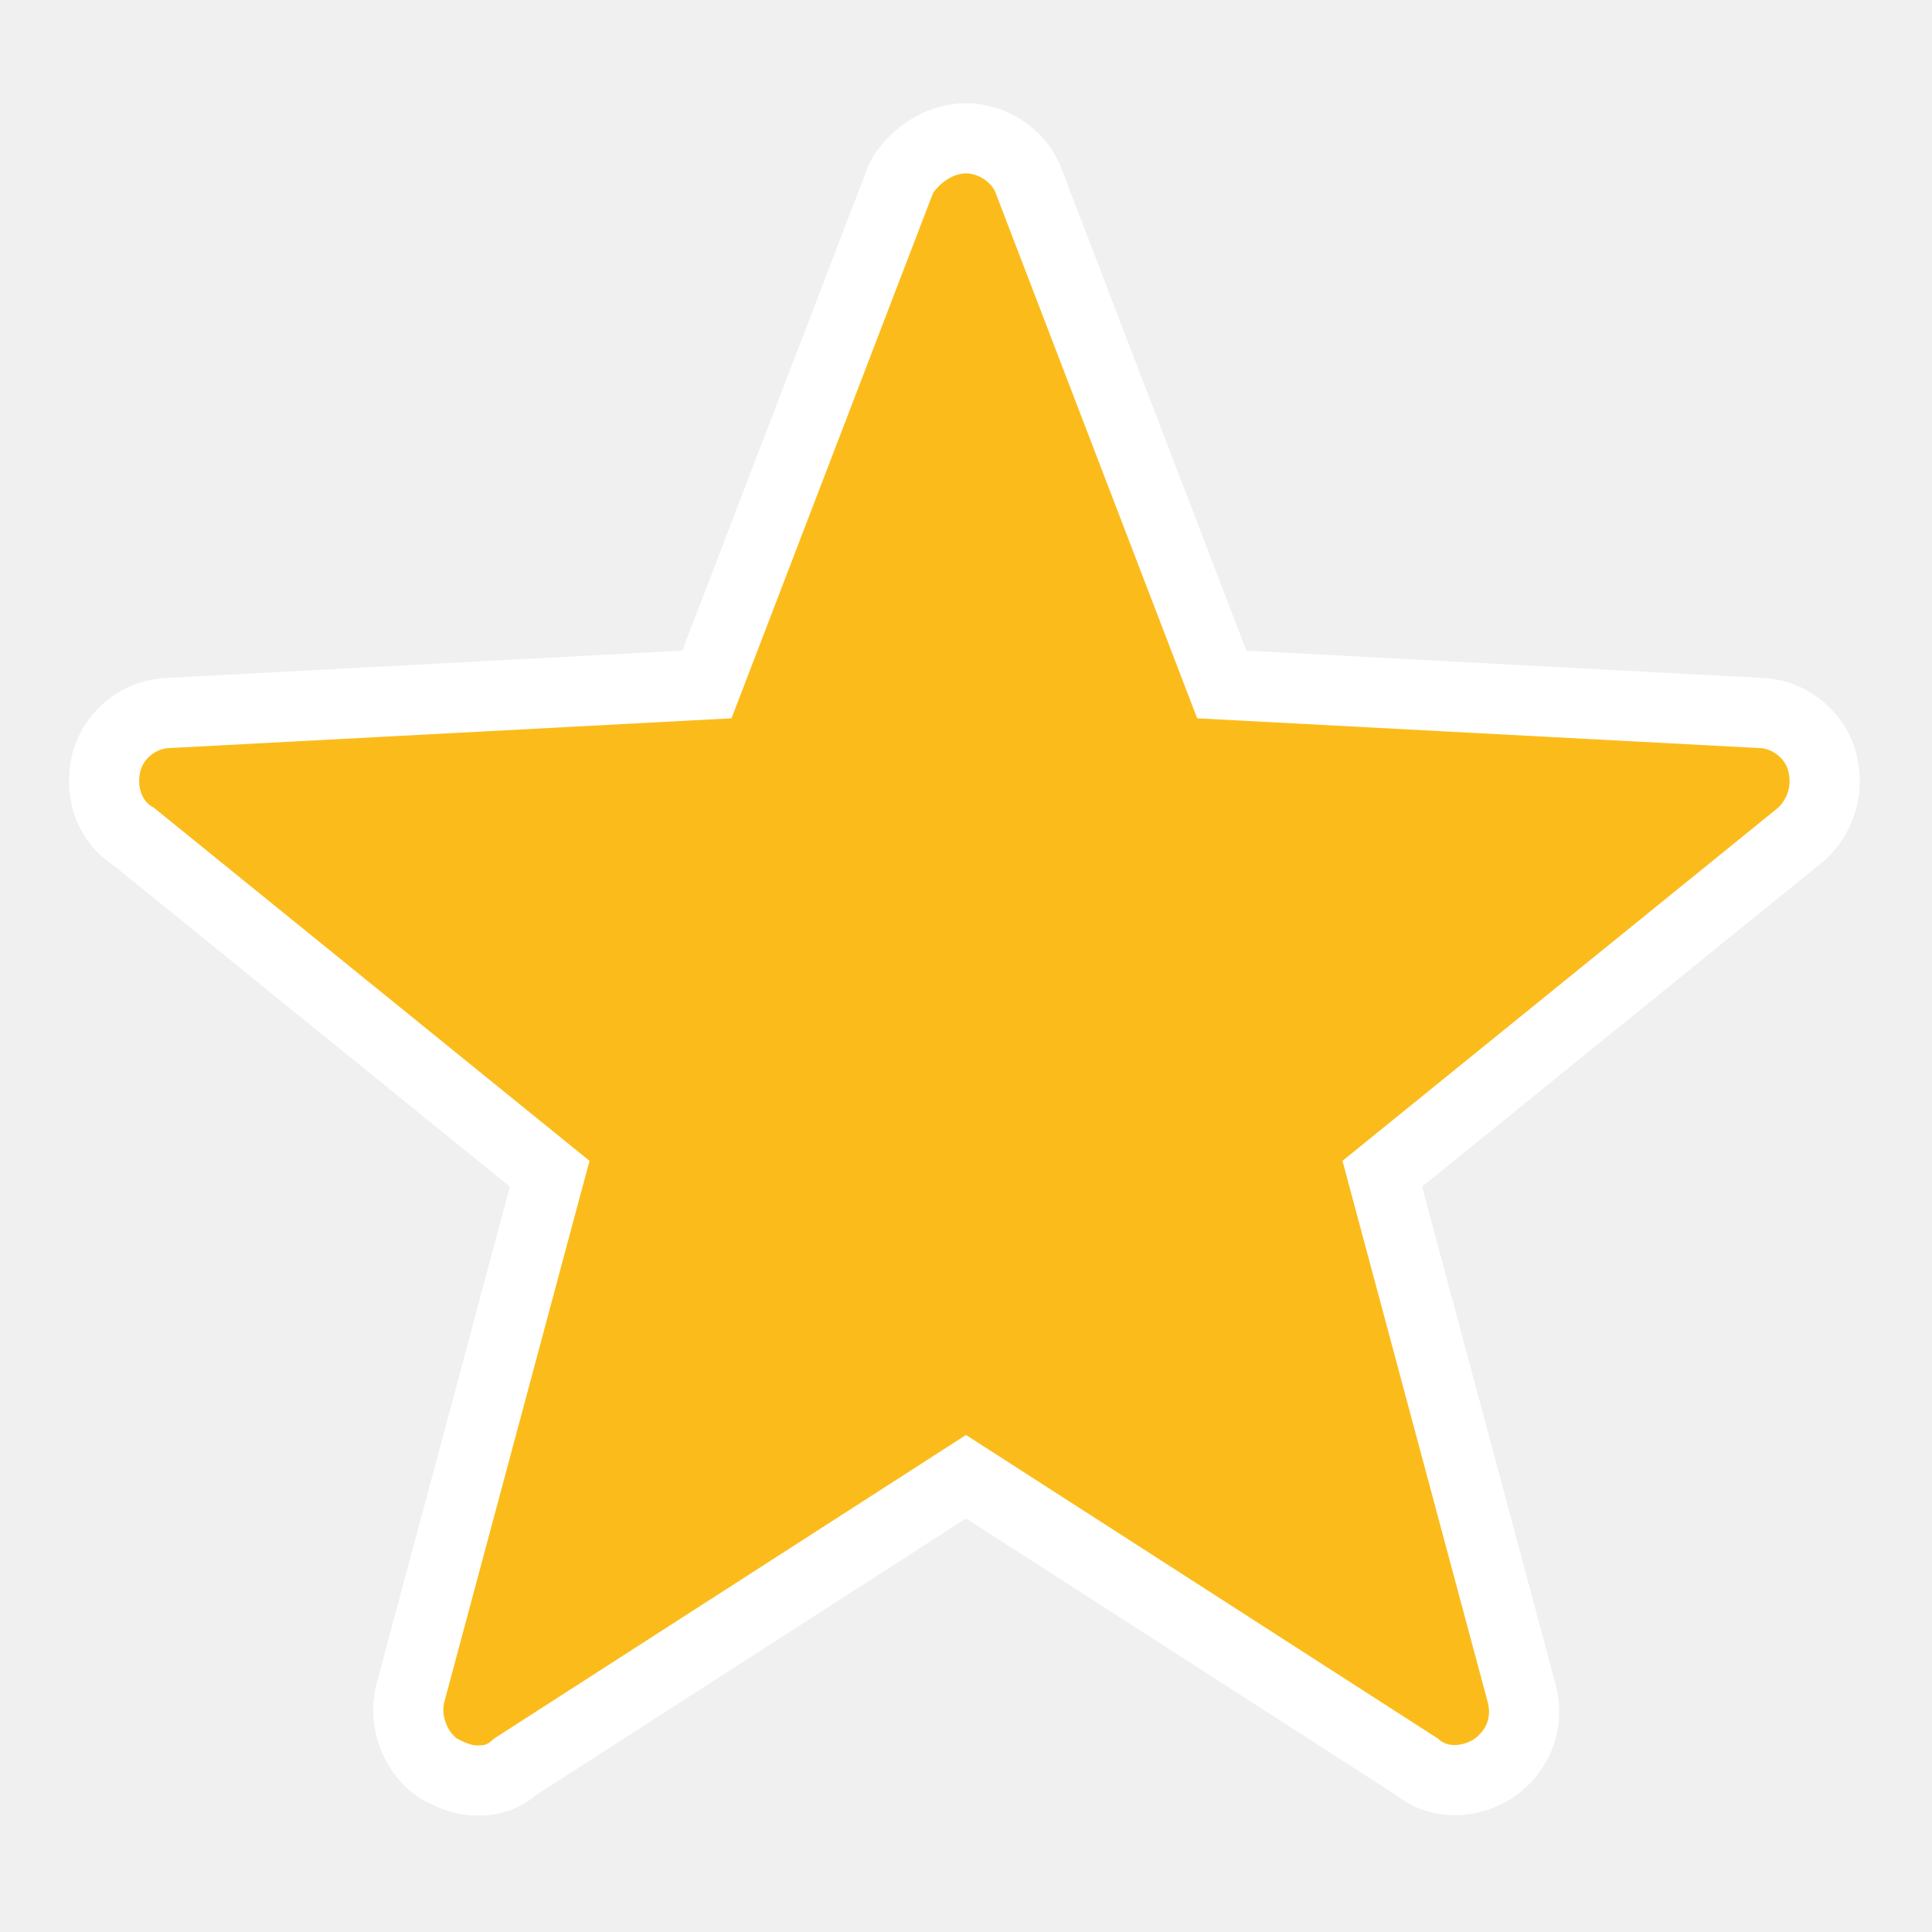
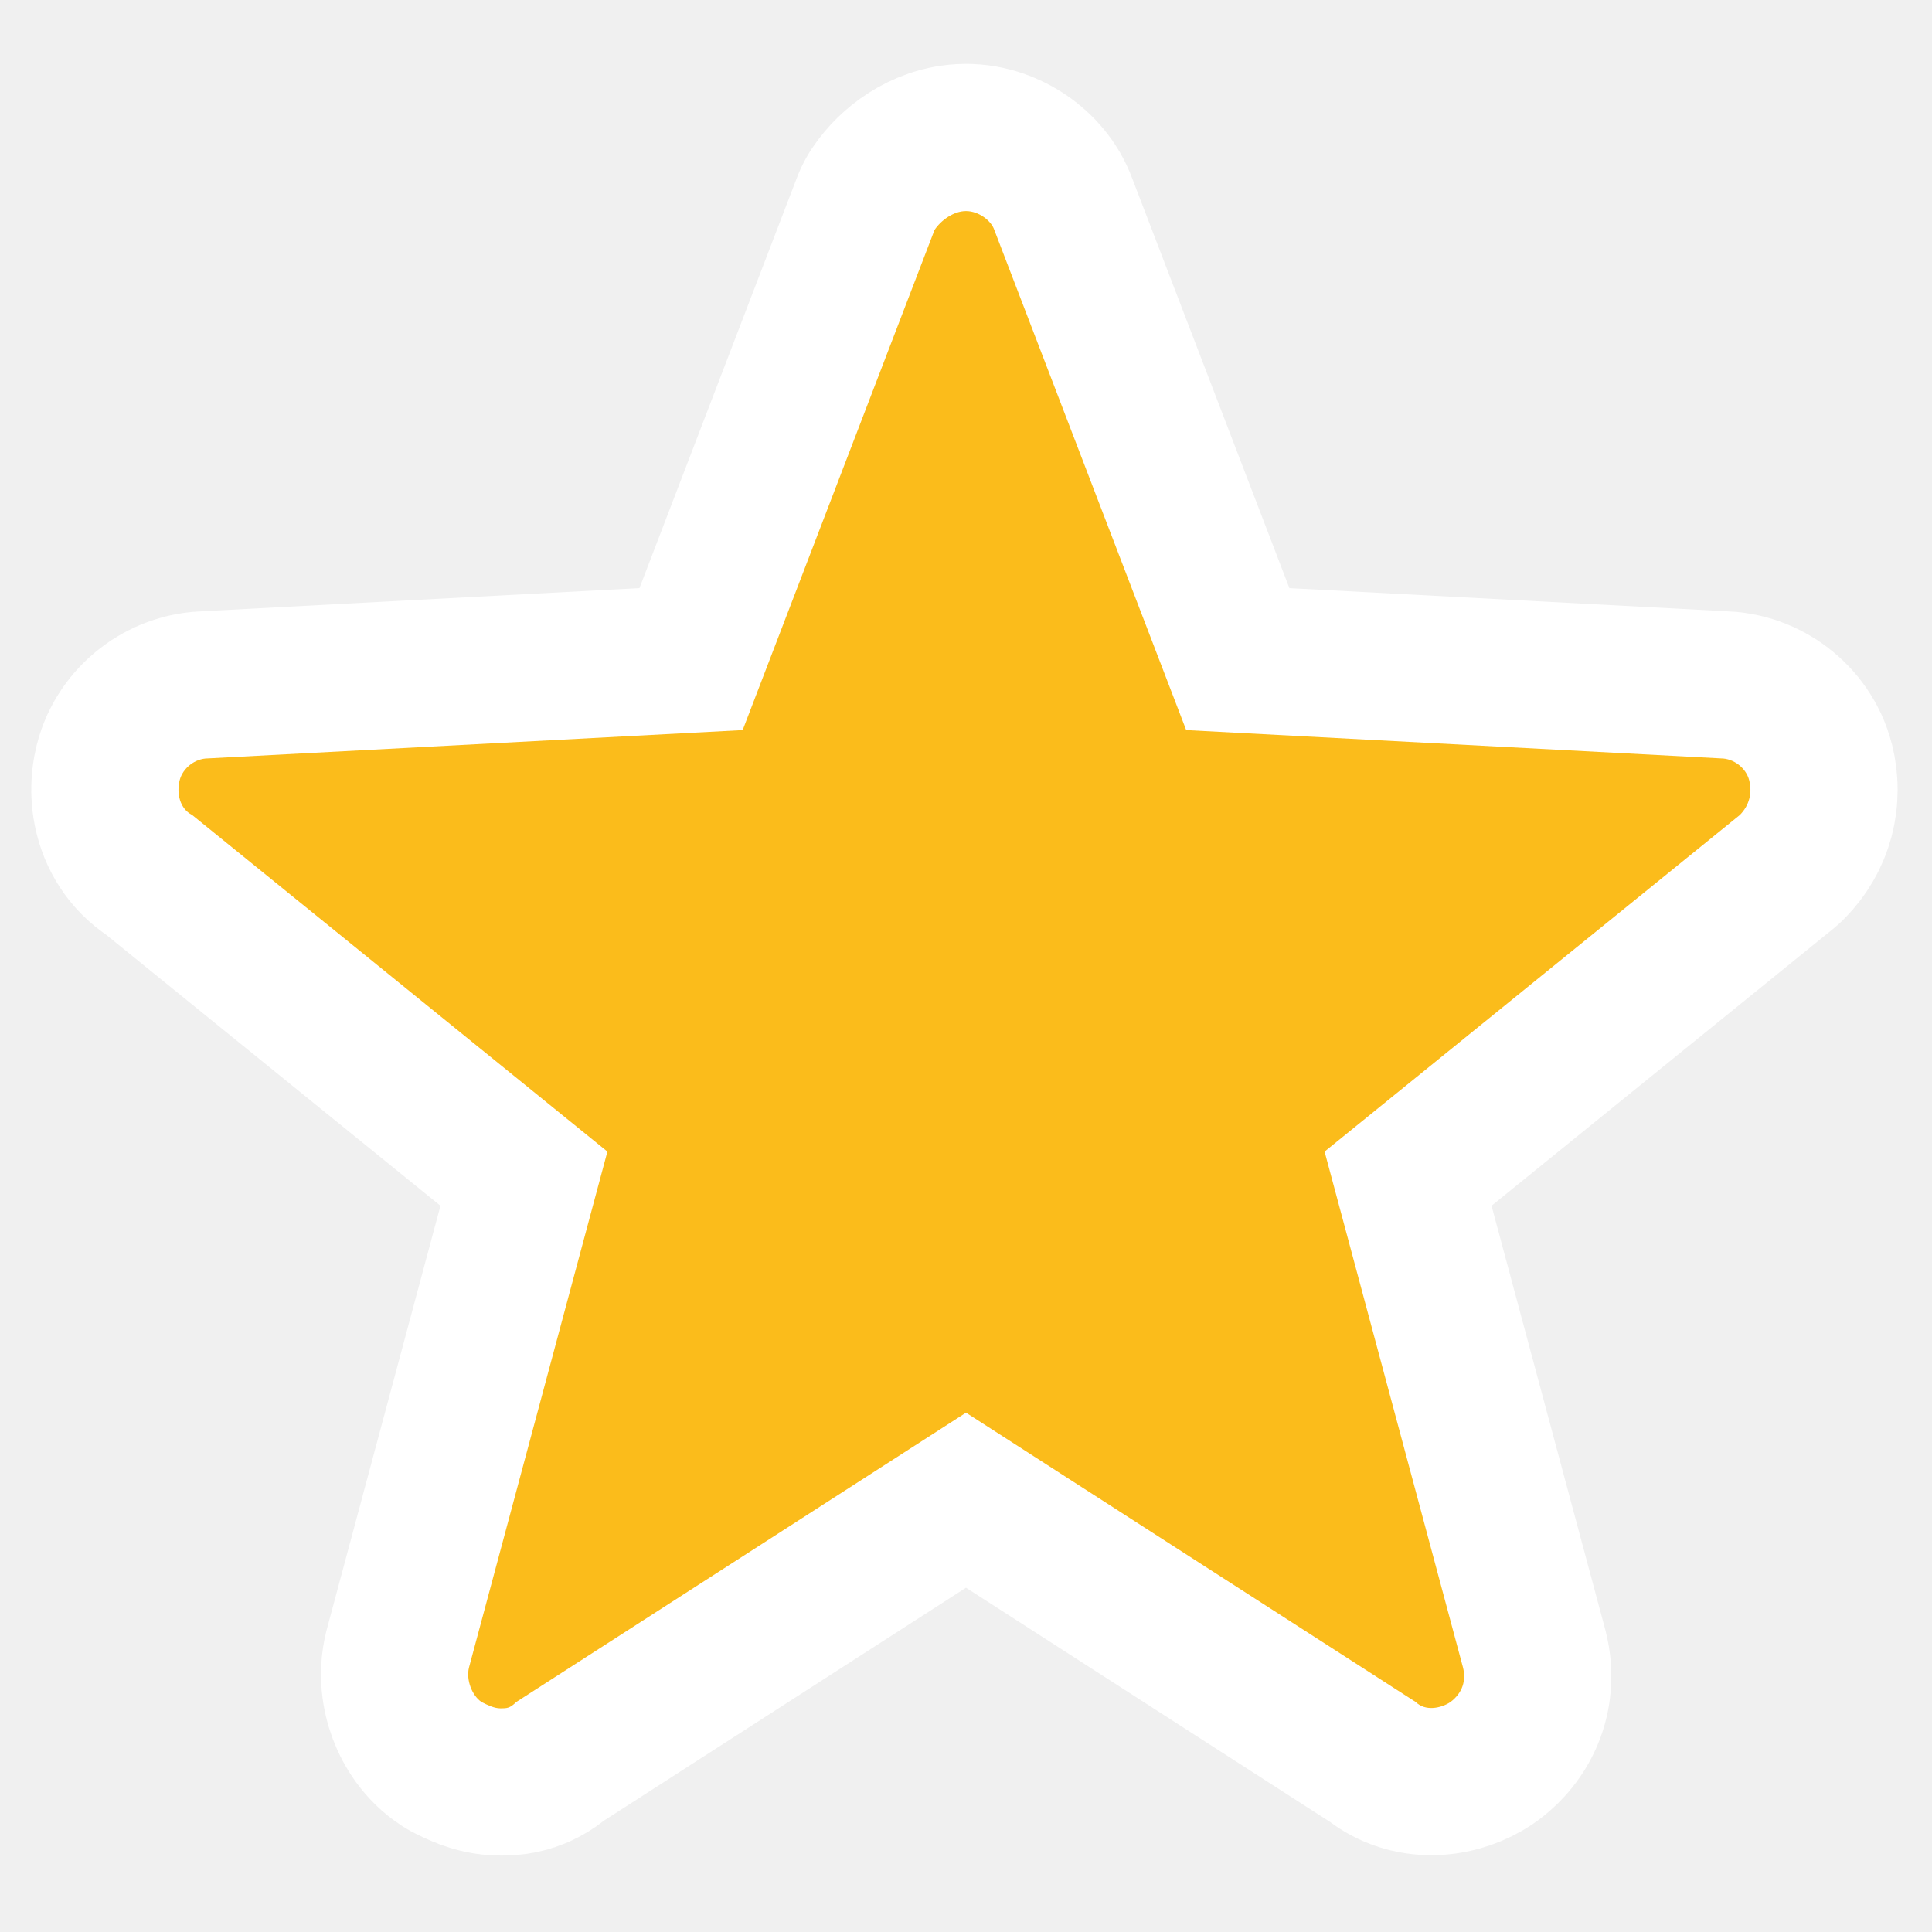
- <svg xmlns="http://www.w3.org/2000/svg" viewBox="-4.25 -4.25 58.5 58.5">
-   <path d="M10.2,48.6c-0.2,0-0.4-0.1-0.6-0.2c-0.3-0.2-0.5-0.7-0.4-1.1l4.4-16.4L0.4,20.2C0,20-0.1,19.5,0,19.1 c0.1-0.4,0.5-0.7,0.9-0.7l17-0.9l6.1-15.9C24.2,1.3,24.6,1,25,1c0.4,0,0.8,0.3,0.9,0.6l6.1,15.9l17,0.9c0.4,0,0.8,0.3,0.9,0.7 c0.1,0.4,0,0.8-0.3,1.1L36.4,30.9l4.4,16.4c0.1,0.4,0,0.8-0.4,1.1c-0.3,0.2-0.8,0.3-1.1,0L25,39.2l-14.3,9.2 C10.5,48.6,10.4,48.6,10.2,48.6z" fill="#FBBC1B" stroke="#ffffff" stroke-width="4.25" stroke-linejoin="round" stroke-linecap="round" paint-order="stroke" />
+ <svg xmlns="http://www.w3.org/2000/svg" viewBox="-5.71 -5.71 61.42 61.42">
+   <path d="M10.2,48.6c-0.2,0-0.4-0.1-0.6-0.2c-0.3-0.2-0.5-0.7-0.4-1.1l4.4-16.4L0.4,20.2C0,20-0.1,19.5,0,19.1 c0.1-0.4,0.5-0.7,0.9-0.7l17-0.9l6.1-15.9C24.2,1.3,24.6,1,25,1c0.4,0,0.8,0.3,0.9,0.6l6.1,15.9l17,0.9c0.4,0,0.8,0.3,0.9,0.7 c0.1,0.4,0,0.8-0.3,1.1L36.4,30.9l4.4,16.4c0.1,0.4,0,0.8-0.4,1.1c-0.3,0.2-0.8,0.3-1.1,0L25,39.2l-14.3,9.2 C10.5,48.6,10.4,48.6,10.2,48.6z" fill="#FBBC1B" stroke="#ffffff" stroke-width="9.36" stroke-linejoin="round" stroke-linecap="round" paint-order="stroke" />
</svg>
